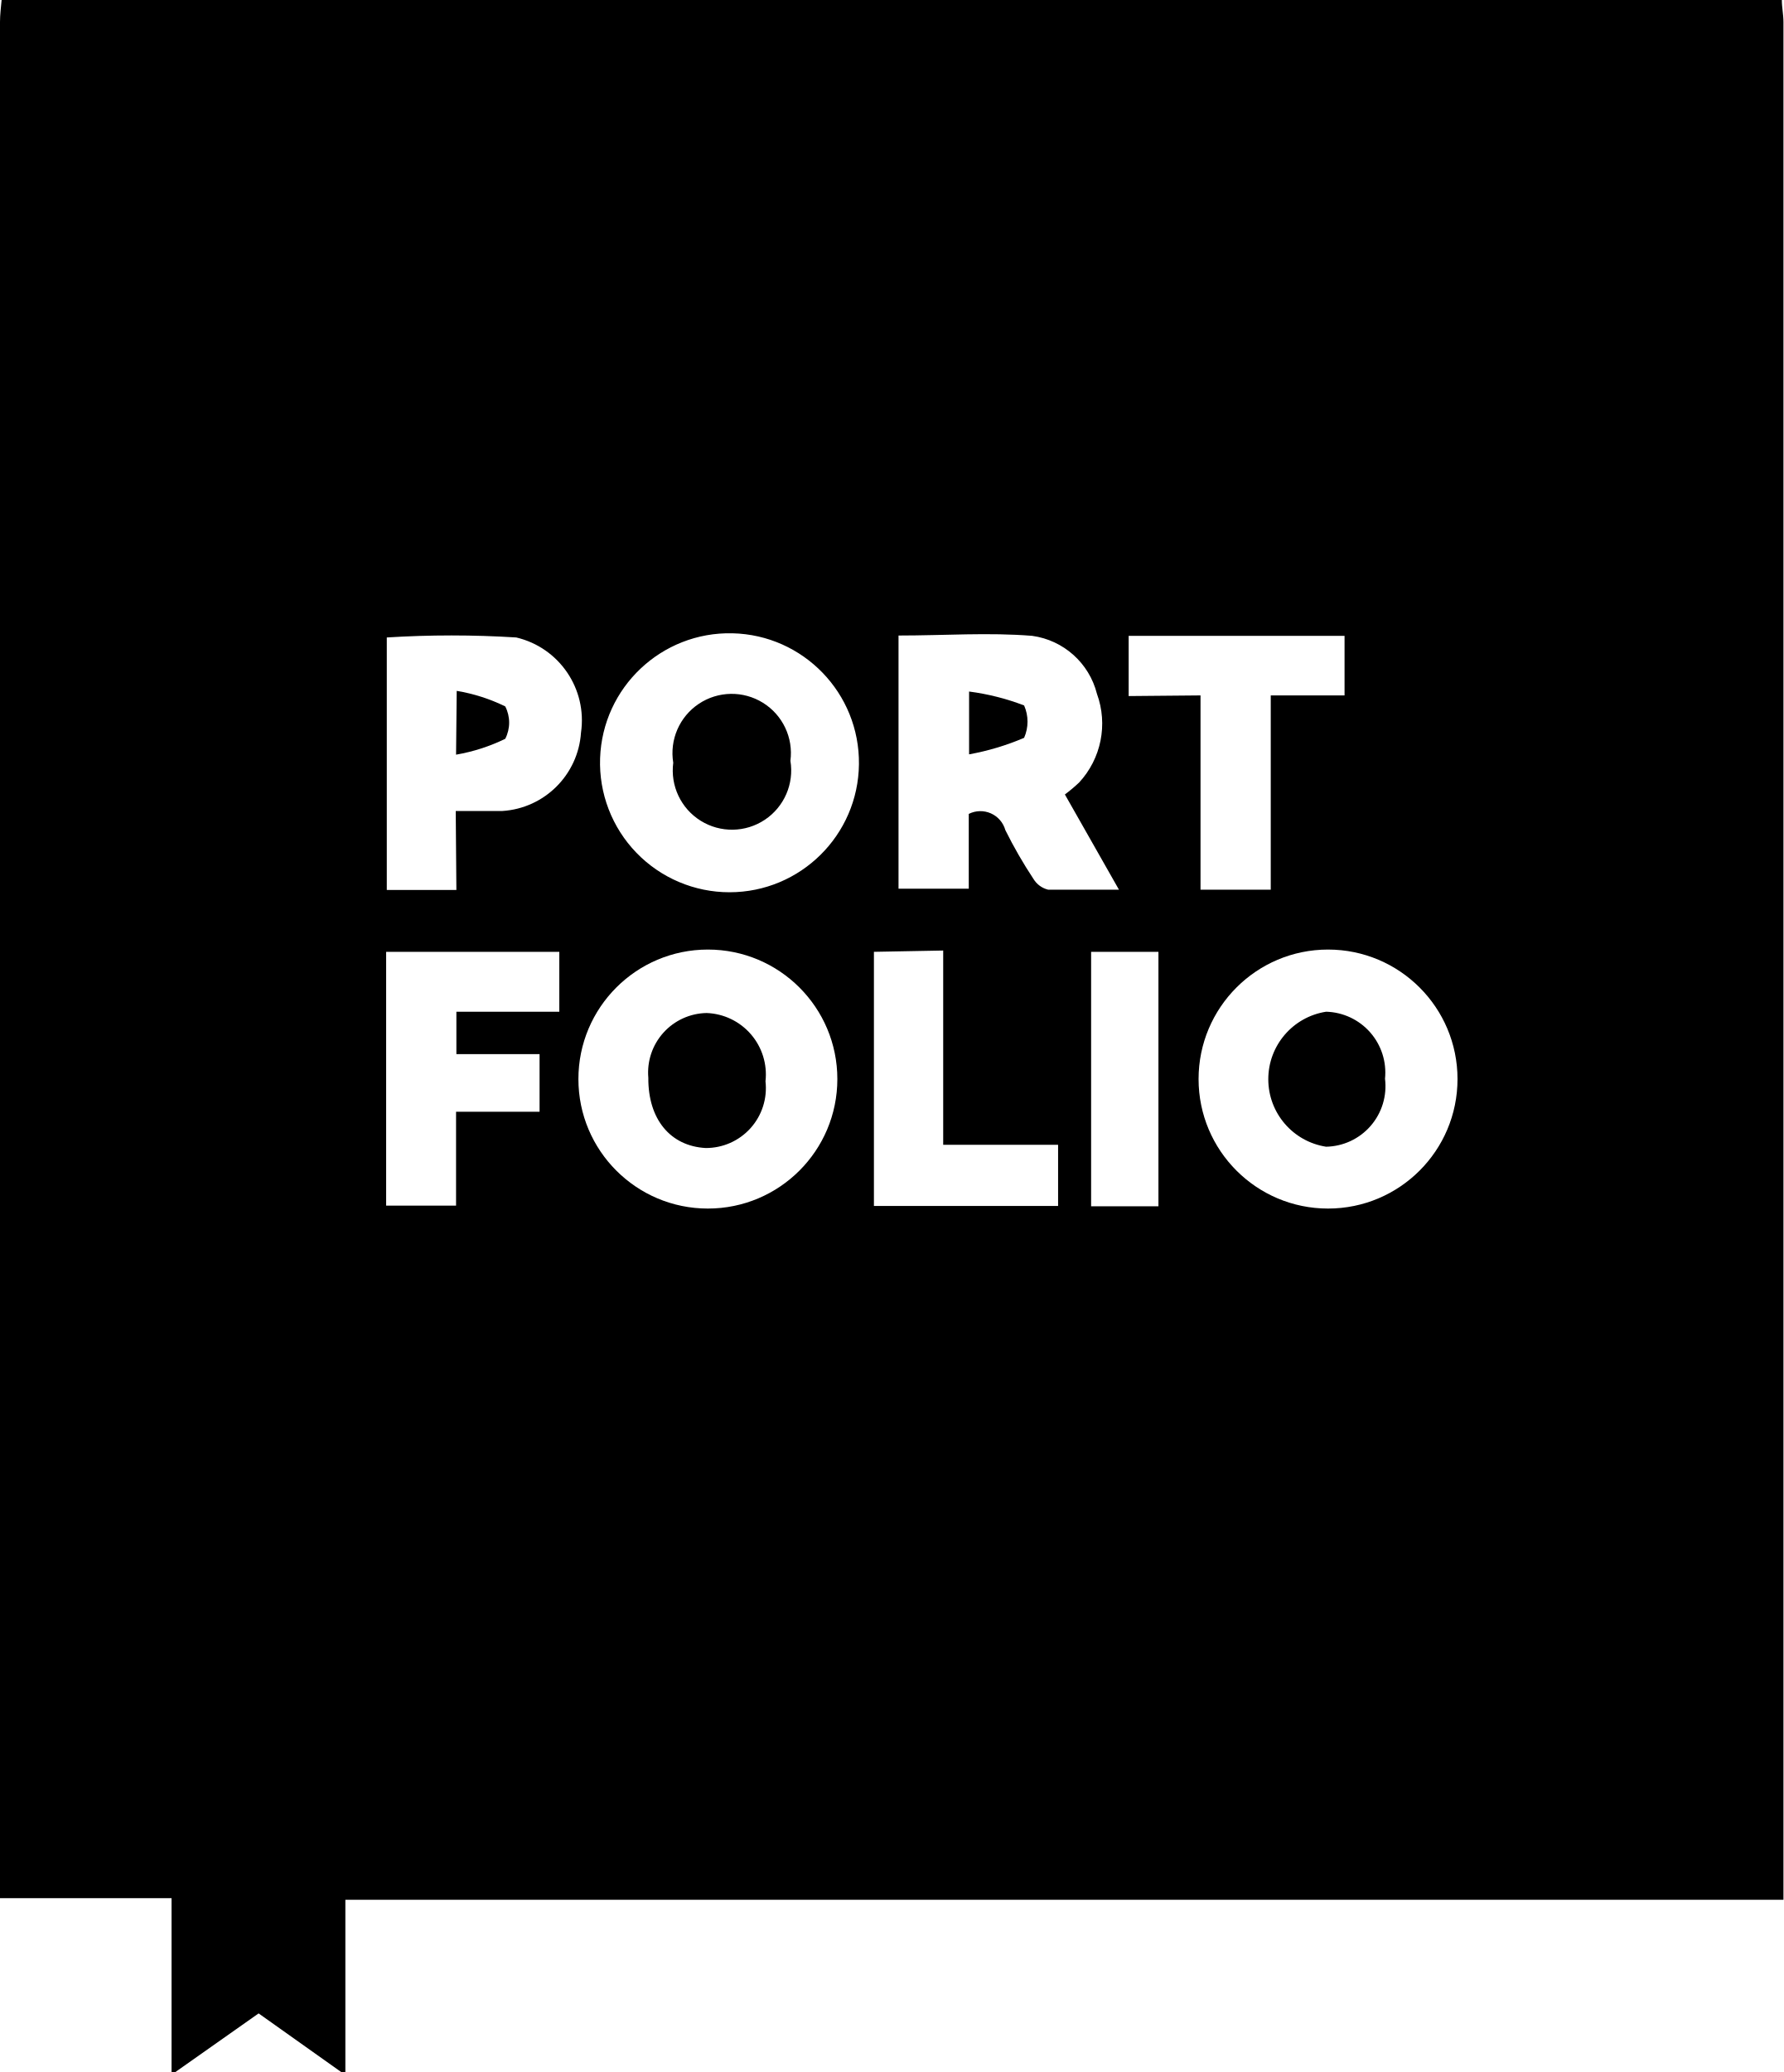
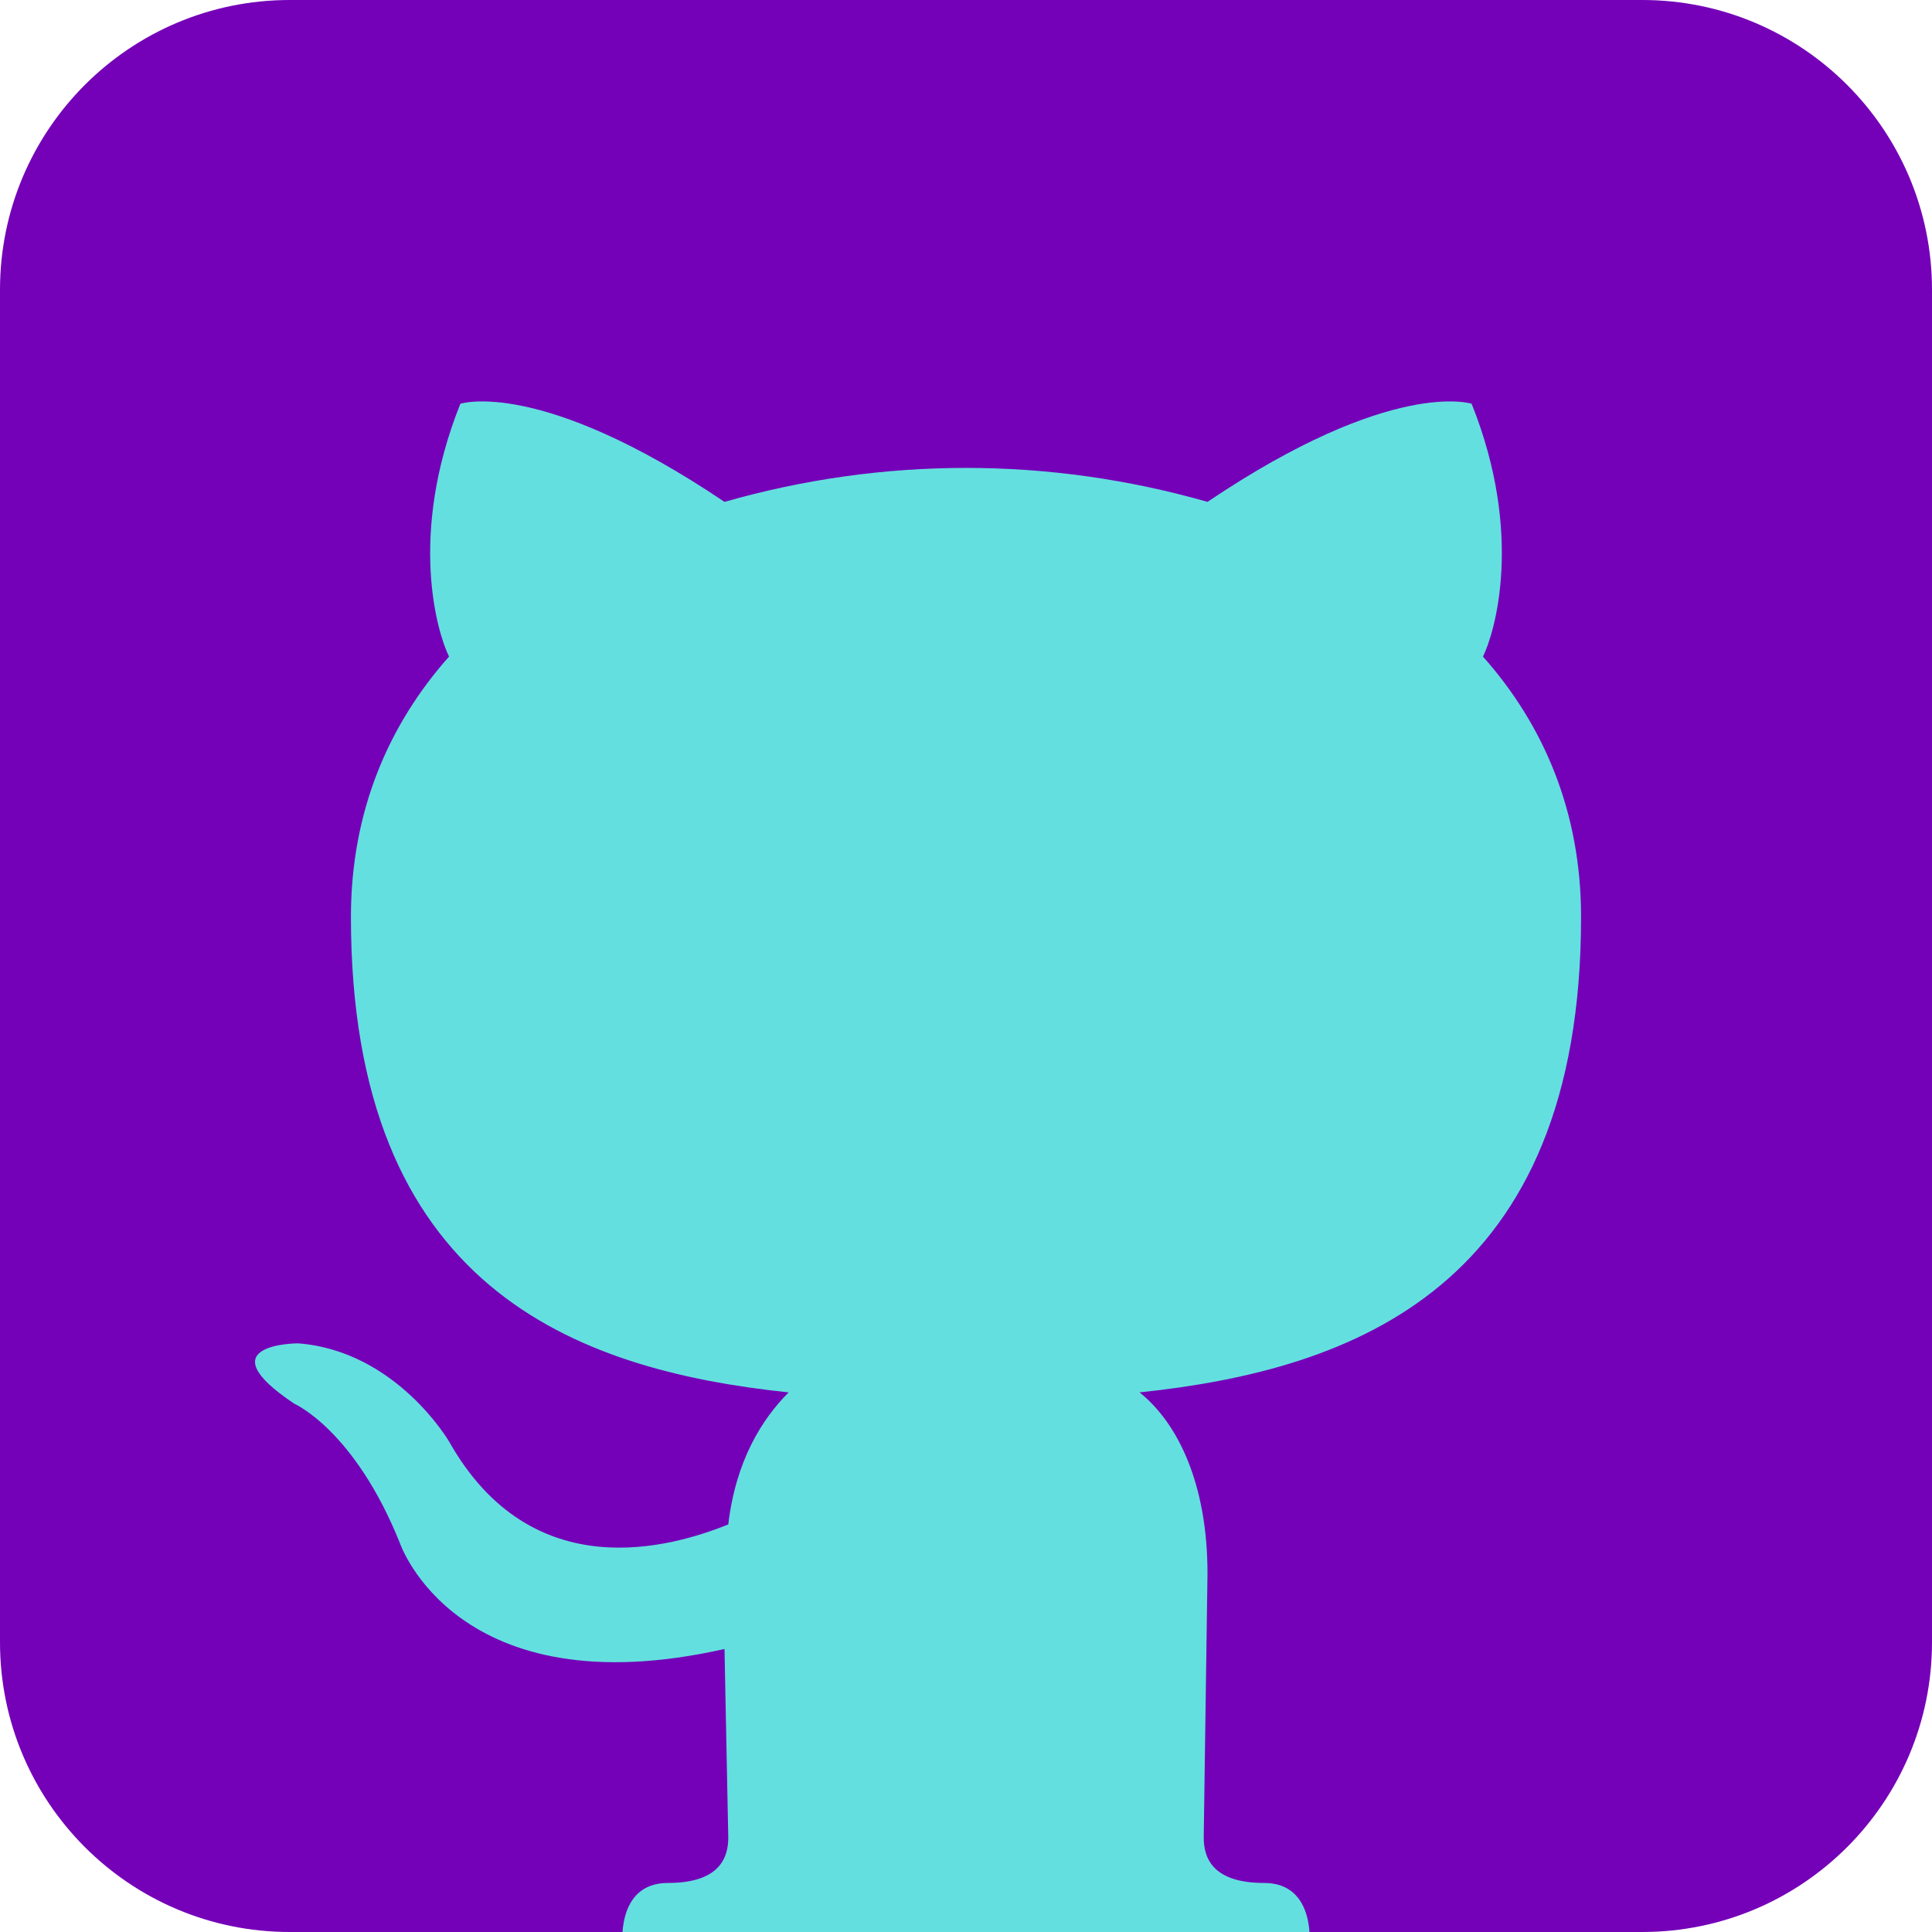
- <svg xmlns="http://www.w3.org/2000/svg" viewBox="0 0 55.1 64">
-   <path d="M228.51,448h55c0,.23.05.45.05.68v58H239.13V512H239l-2.55-1.81L233.88,512h-.12v-5.37h-5.3V448.68C228.46,448.45,228.49,448.23,228.51,448Zm27.71,19.63v7.82h2.17v-2.31a.8.8,0,0,1,1.13.5,14.08,14.08,0,0,0,.87,1.51.73.73,0,0,0,.45.33c.7,0,1.4,0,2.19,0l-1.67-2.94a5.07,5.07,0,0,0,.44-.37,2.68,2.68,0,0,0,.55-2.74,2.4,2.4,0,0,0-2-1.79C259,467.53,257.64,467.63,256.22,467.63ZM251,475.56a4,4,0,1,0-4-4.14,4,4,0,0,0,4,4.14h0Zm18.49,1.77a4,4,0,1,0,4,4,4,4,0,0,0-4-4Zm-19.16,0a4,4,0,1,0,4,4,4,4,0,0,0-4-4Zm-7.79-4.28c.53,0,1,0,1.44,0a2.6,2.6,0,0,0,2.43-2.42,2.63,2.63,0,0,0-2-2.94,32,32,0,0,0-4,0v7.8h2.15Zm-2.15,12.19h2.16v-2.9h2.58v-1.78h-2.57v-1.31h3.18V477.4h-5.35Zm25.16-15.76v6h2.17v-6H270v-1.84h-6.67v1.86Zm-10.09,7.92v7.85h5.69v-1.89h-3.55v-6Zm6.71,0v7.86h2.08v-7.86Z" transform="translate(-228.46 -448)" />
-   <path d="M258.4,471.3v-1.94a7.41,7.41,0,0,1,1.7.43,1.24,1.24,0,0,1,0,1A7.88,7.88,0,0,1,258.4,471.3Z" transform="translate(-228.46 -448)" />
-   <path d="M249.26,471.56a1.83,1.83,0,1,1,3.62-.06,1.83,1.83,0,1,1-3.62.06Z" transform="translate(-228.46 -448)" />
-   <path d="M271.25,481.32a1.87,1.87,0,0,1-1.82,2.1,2.11,2.11,0,0,1,0-4.17A1.88,1.88,0,0,1,271.25,481.32Z" transform="translate(-228.46 -448)" />
-   <path d="M248.49,481.29a1.84,1.84,0,0,1,1.8-2,1.9,1.9,0,0,1,1.82,2.11,1.85,1.85,0,0,1-1.85,2.06C249.17,483.4,248.48,482.57,248.49,481.29Z" transform="translate(-228.46 -448)" />
-   <path d="M242.57,469.34a5.4,5.4,0,0,1,1.5.48,1.1,1.1,0,0,1,0,1,5.66,5.66,0,0,1-1.52.49Z" transform="translate(-228.46 -448)" />
+ <svg xmlns="http://www.w3.org/2000/svg" viewBox="0 0 512 512">
+   <rect width="512" height="512" rx="15%" fill="#7400b8" />
+   <path fill="#64dfdf" d="M335 499c14 0 12 17 12 17H165s-2-17 12-17c13 0 16-6 16-12l-1-50c-71 16-86-28-86-28-12-30-28-37-28-37-24-16 1-16 1-16 26 2 40 26 40 26 22 39 59 28 74 22 2-17 9-28 16-35-57-6-116-28-116-126 0-28 10-51 26-69-3-6-11-32 3-67 0 0 21-7 70 26 42-12 86-12 128 0 49-33 70-26 70-26 14 35 6 61 3 67 16 18 26 41 26 69 0 98-60 120-117 126 10 8 18 24 18 48l-1 70c0 6 3 12 16 12z" />
</svg>
